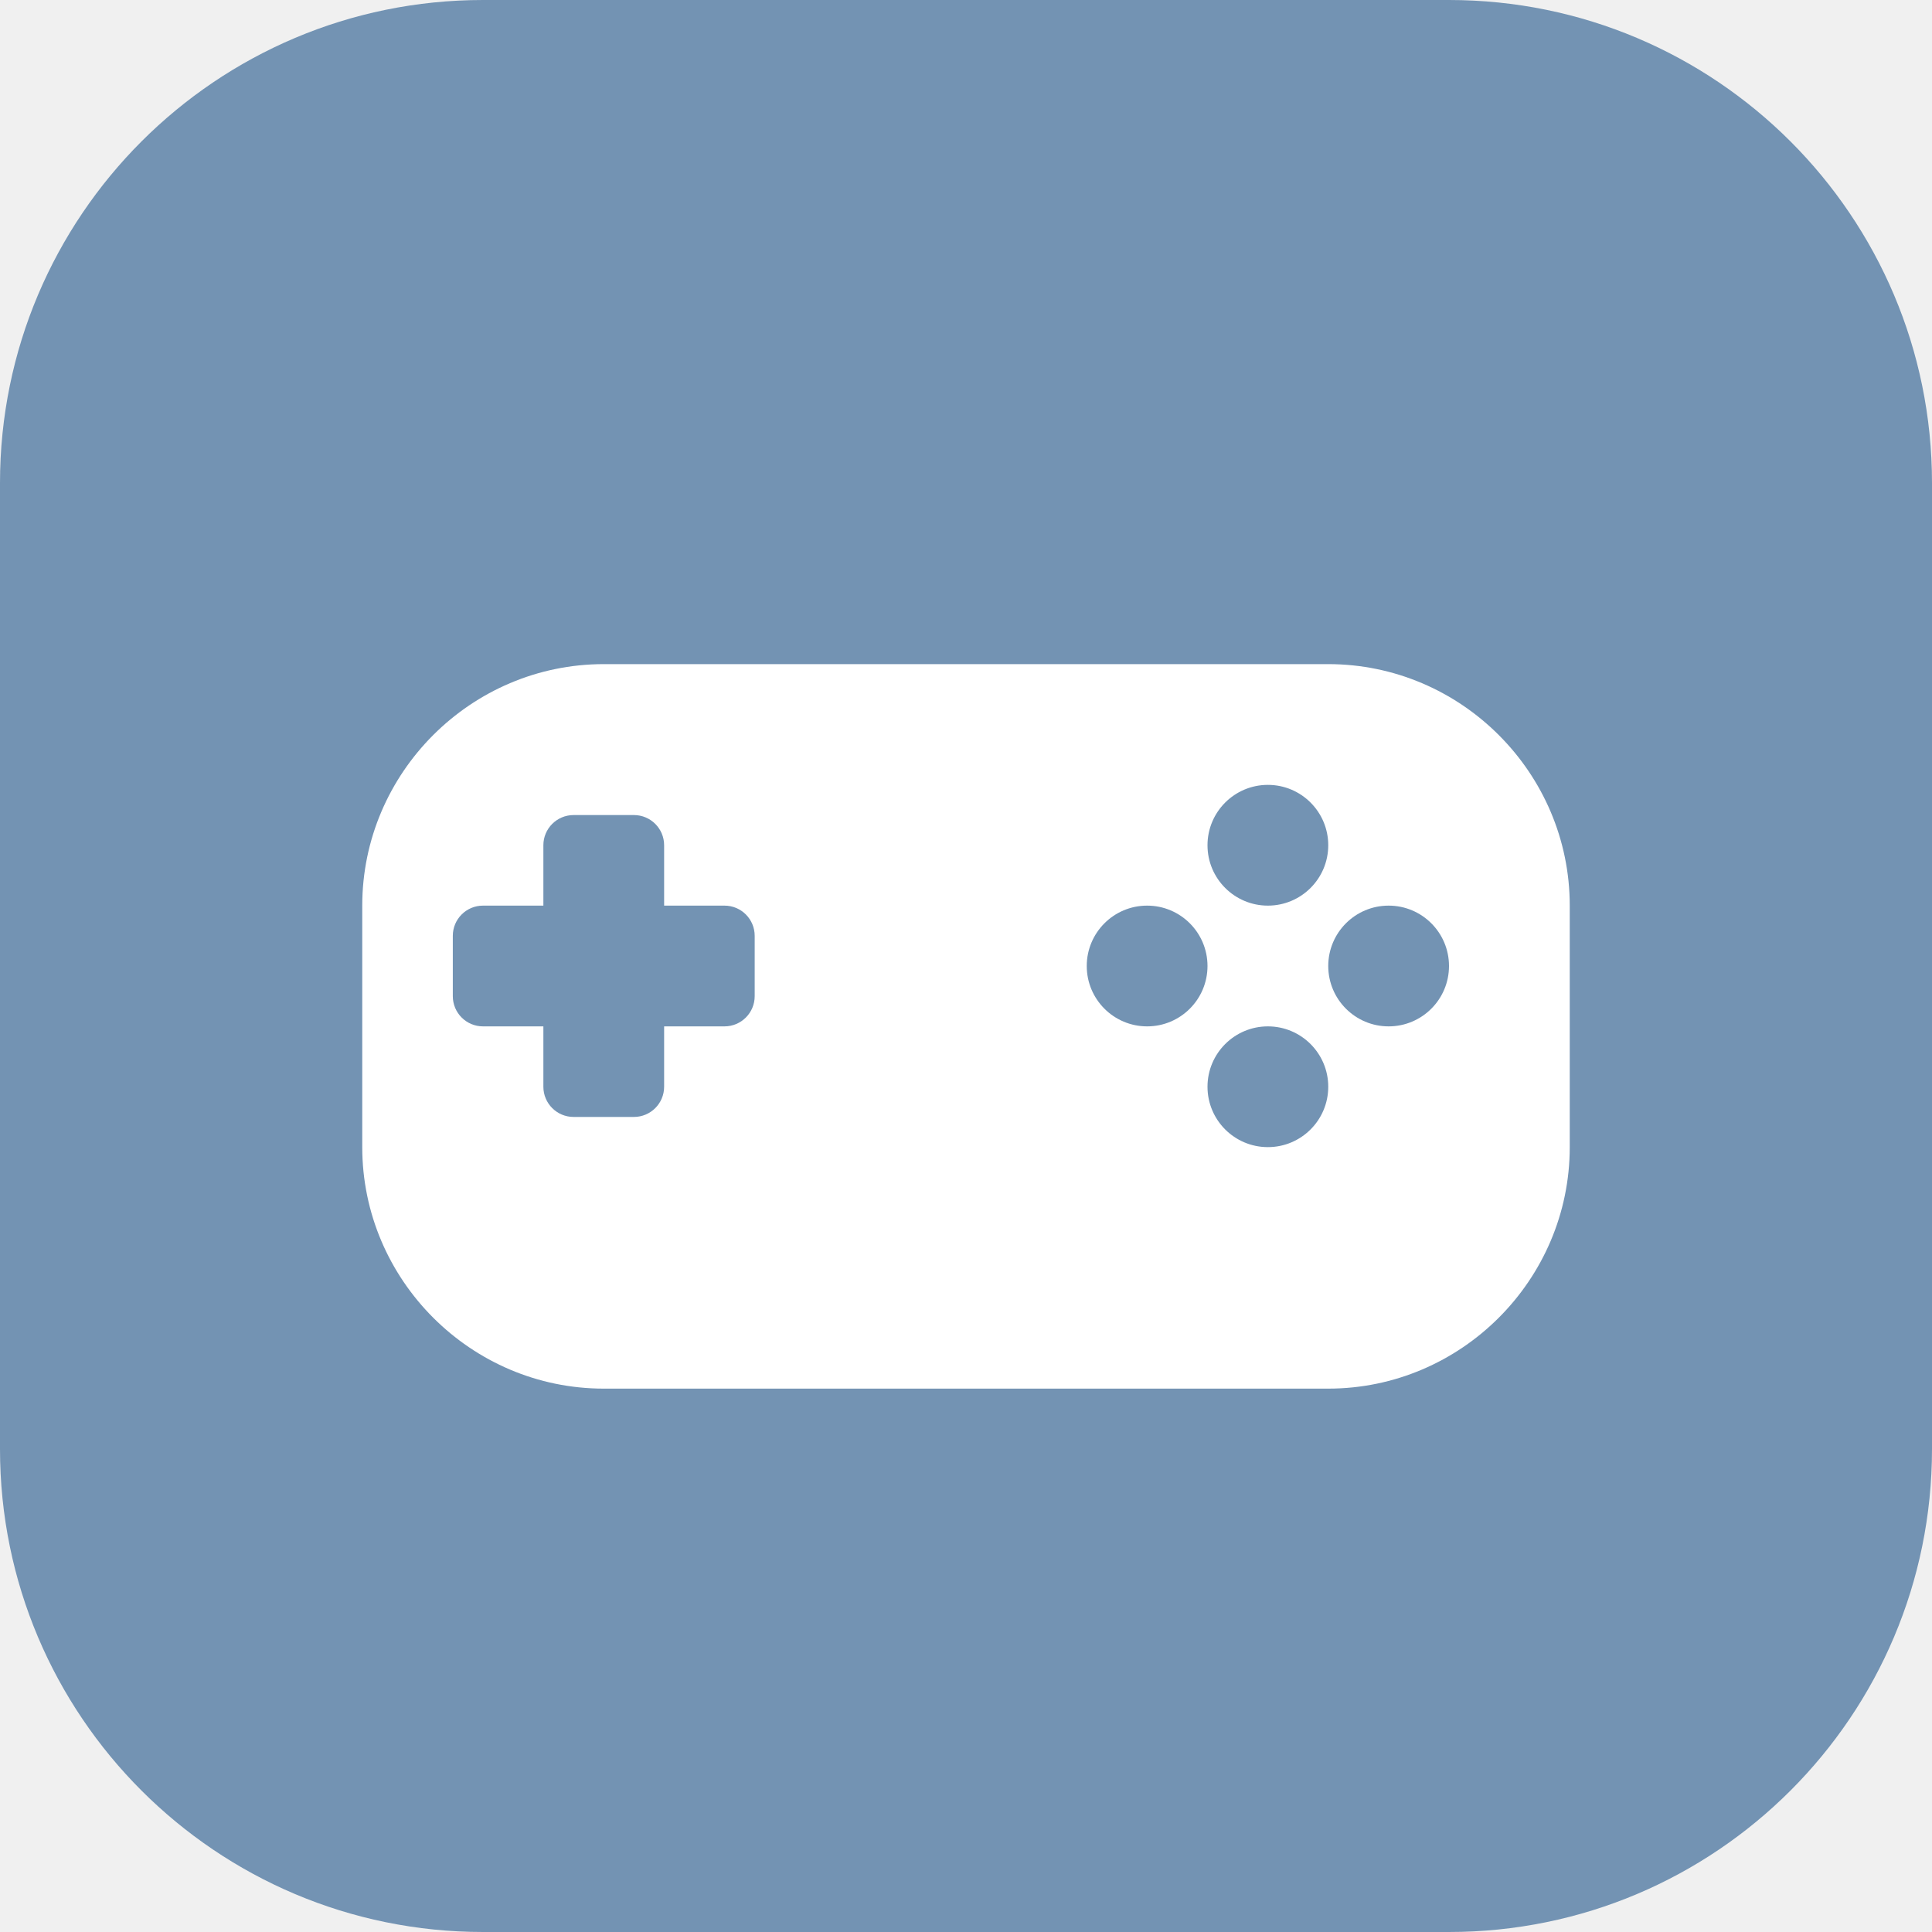
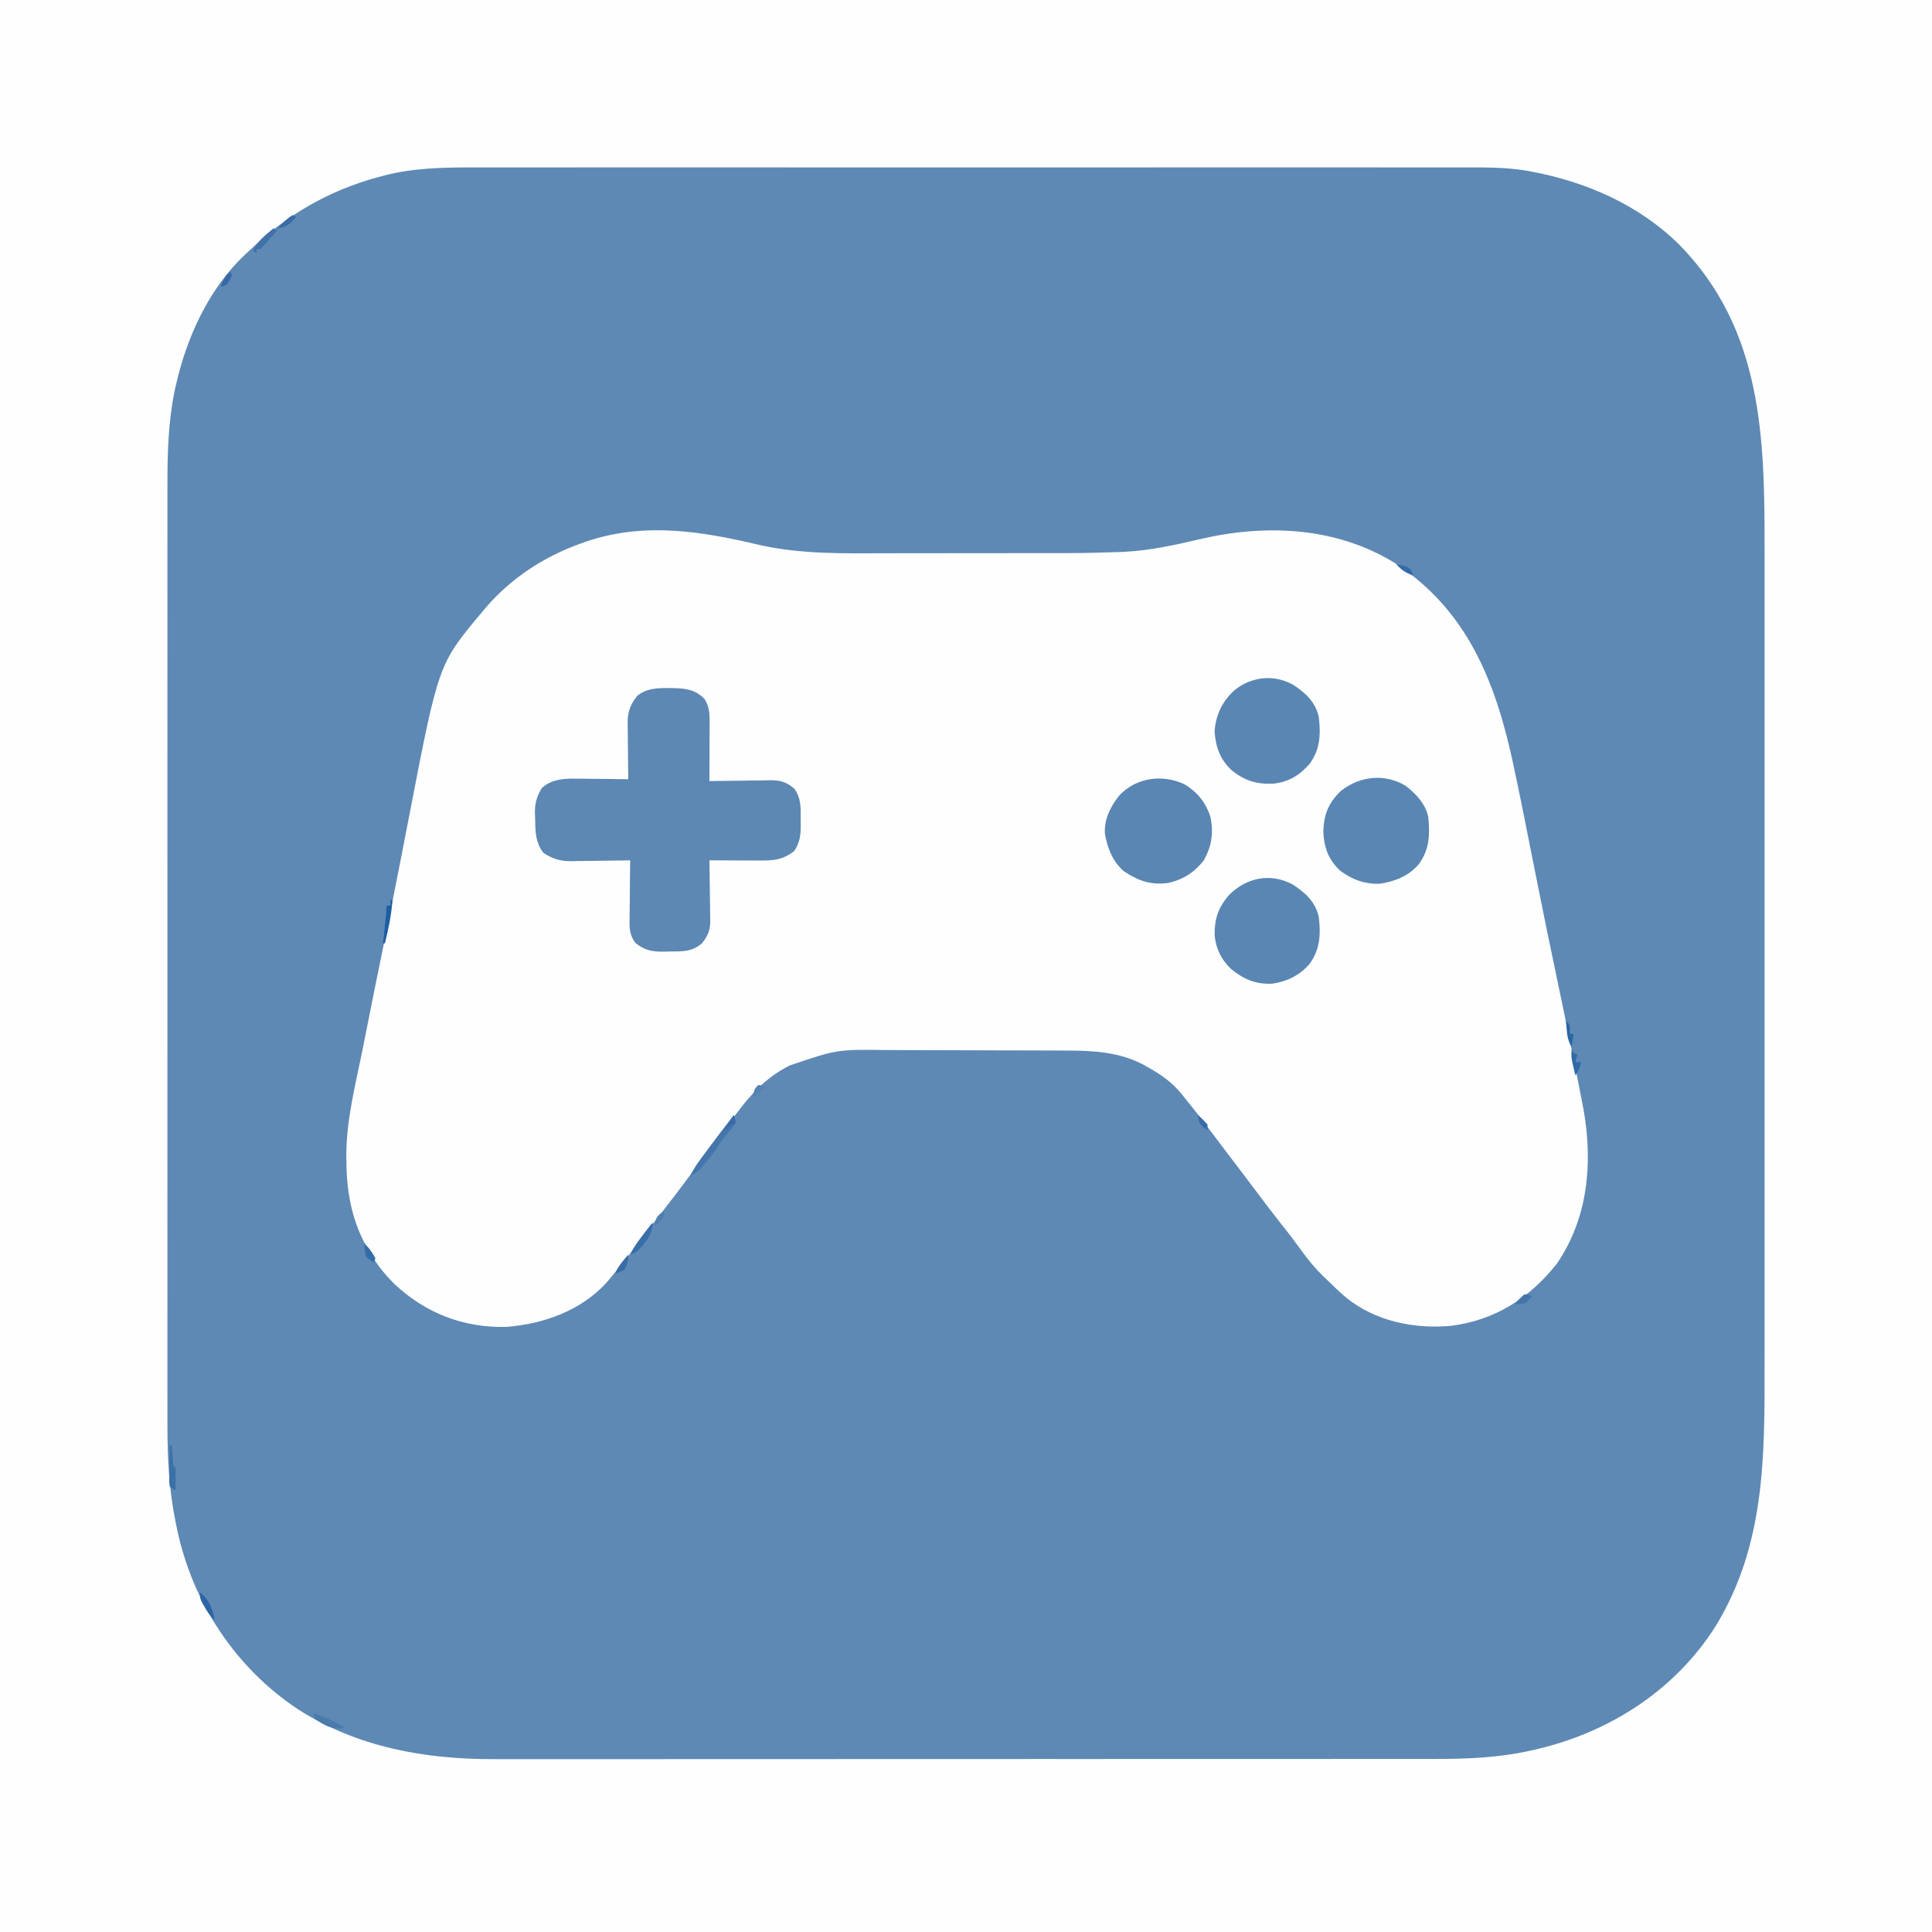
- <svg xmlns="http://www.w3.org/2000/svg" width="32" height="32" viewBox="0 0 32 32" fill="none">
-   <rect width="32" height="32" rx="8" fill="#7393B3" />
-   <path d="M10 11c-2.2 0-4 1.8-4 4v4c0 2.2 1.8 4 4 4h12c2.2 0 4-1.8 4-4v-4c0-2.2-1.8-4-4-4h-12z" fill="white" />
-   <rect x="9" y="13.5" width="2" height="5" rx="0.5" fill="#7393B3" />
-   <rect x="7.5" y="15" width="5" height="2" rx="0.5" fill="#7393B3" />
-   <circle cx="21" cy="14" r="1" fill="#7393B3" />
-   <circle cx="23" cy="16" r="1" fill="#7393B3" />
-   <circle cx="19" cy="16" r="1" fill="#7393B3" />
-   <circle cx="21" cy="18" r="1" fill="#7393B3" />
+ <svg xmlns="http://www.w3.org/2000/svg" version="1.1" width="1024" height="1024">
+   <path d="M0 0 C337.92 0 675.84 0 1024 0 C1024 337.92 1024 675.84 1024 1024 C686.08 1024 348.16 1024 0 1024 C0 686.08 0 348.16 0 0 Z " fill="#5E89B4" transform="translate(0,0)" />
+   <path d="M0 0 C337.92 0 675.84 0 1024 0 C1024 337.92 1024 675.84 1024 1024 C686.08 1024 348.16 1024 0 1024 C0 686.08 0 348.16 0 0 Z M202.812 93.25 C201.986 93.468 201.16 93.685 200.309 93.909 C174.056 101.036 151.522 114.174 132 133 C131.21 133.727 130.42 134.454 129.605 135.203 C110.438 153.33 98.771 179.237 93.125 204.625 C92.934 205.481 92.743 206.337 92.546 207.219 C89.135 223.909 88.707 240.685 88.746 257.651 C88.744 259.88 88.741 262.11 88.737 264.339 C88.728 270.415 88.732 276.49 88.739 282.565 C88.743 288.461 88.737 294.356 88.732 300.251 C88.722 313.041 88.723 325.831 88.728 338.621 C88.733 349.815 88.735 361.008 88.732 372.202 C88.732 372.947 88.732 373.691 88.732 374.458 C88.731 377.48 88.731 380.503 88.73 383.525 C88.724 411.84 88.729 440.155 88.74 468.47 C88.75 493.587 88.749 518.705 88.739 543.822 C88.729 572.086 88.724 600.349 88.73 628.613 C88.731 631.63 88.732 634.647 88.732 637.664 C88.733 638.407 88.733 639.15 88.733 639.915 C88.735 651.097 88.732 662.278 88.727 673.46 C88.722 686.184 88.723 698.908 88.734 711.632 C88.739 718.118 88.741 724.603 88.735 731.089 C88.729 737.037 88.732 742.985 88.743 748.933 C88.745 751.074 88.744 753.214 88.739 755.355 C88.702 772.966 89.651 790.341 93.25 807.625 C93.466 808.674 93.682 809.723 93.905 810.804 C102.218 849.644 124.79 883.974 158 906 C189.371 926.096 225.344 932.513 262.049 932.374 C264.286 932.377 266.522 932.381 268.758 932.386 C274.838 932.397 280.918 932.389 286.998 932.378 C292.902 932.37 298.806 932.376 304.71 932.381 C317.515 932.393 330.32 932.388 343.124 932.376 C354.329 932.366 365.534 932.361 376.739 932.363 C377.485 932.363 378.23 932.363 378.998 932.363 C382.026 932.363 385.053 932.363 388.08 932.364 C416.428 932.368 444.777 932.355 473.125 932.334 C498.27 932.316 523.415 932.31 548.56 932.316 C550.175 932.316 551.79 932.316 553.405 932.317 C554.602 932.317 554.602 932.317 555.824 932.317 C559.844 932.318 563.864 932.319 567.884 932.32 C568.678 932.32 569.471 932.32 570.288 932.32 C591.347 932.324 612.407 932.319 633.466 932.31 C635.734 932.309 638.002 932.308 640.27 932.307 C641.774 932.307 643.278 932.306 644.782 932.306 C655.237 932.301 665.692 932.301 676.147 932.303 C689.624 932.305 703.1 932.301 716.577 932.286 C723.069 932.278 729.56 932.274 736.052 932.279 C742.006 932.283 747.959 932.278 753.913 932.265 C756.055 932.262 758.197 932.263 760.34 932.267 C777.591 932.297 794.811 931.637 811.688 927.75 C812.648 927.533 813.608 927.316 814.597 927.093 C853.345 918.016 888.164 895.605 909.497 861.604 C935.618 818.669 935.314 771.936 935.261 723.276 C935.257 716.948 935.264 710.62 935.269 704.292 C935.278 692.64 935.277 680.988 935.272 669.336 C935.267 658.565 935.265 647.794 935.268 637.023 C935.268 636.306 935.268 635.588 935.268 634.849 C935.269 631.934 935.269 629.02 935.27 626.106 C935.276 598.83 935.271 571.554 935.26 544.278 C935.25 520.113 935.251 495.947 935.261 471.782 C935.271 444.557 935.276 417.332 935.27 390.106 C935.269 387.197 935.268 384.287 935.268 381.378 C935.267 380.662 935.267 379.946 935.267 379.208 C935.265 368.453 935.268 357.698 935.273 346.944 C935.278 334.697 935.277 322.45 935.266 310.204 C935.261 303.968 935.259 297.733 935.265 291.497 C935.323 232.16 934.29 175.116 890.375 130 C869.161 108.874 841.129 96.484 812 91 C811.087 90.826 810.175 90.652 809.234 90.473 C797.826 88.573 786.491 88.721 774.957 88.746 C772.624 88.744 770.29 88.741 767.957 88.737 C761.572 88.728 755.187 88.732 748.802 88.739 C742.615 88.744 736.427 88.737 730.24 88.732 C716.809 88.722 703.378 88.723 689.947 88.728 C678.19 88.733 666.434 88.735 654.677 88.732 C653.505 88.732 653.505 88.732 652.31 88.732 C649.14 88.731 645.969 88.731 642.799 88.73 C613.073 88.724 583.347 88.729 553.622 88.74 C527.243 88.75 500.864 88.749 474.486 88.739 C444.821 88.729 415.156 88.724 385.491 88.73 C382.325 88.731 379.159 88.732 375.993 88.732 C375.213 88.733 374.433 88.733 373.63 88.733 C361.887 88.735 350.145 88.732 338.402 88.727 C325.038 88.722 311.675 88.723 298.311 88.734 C291.498 88.739 284.684 88.741 277.871 88.735 C271.624 88.729 265.377 88.732 259.13 88.743 C256.88 88.745 254.63 88.744 252.38 88.739 C235.791 88.706 218.935 88.873 202.812 93.25 Z " fill="#FEFEFE" transform="translate(0,0)" />
+   <path d="M0 0 C22.114 4.937 45.196 4.378 67.736 4.314 C71.58 4.305 75.425 4.307 79.269 4.307 C85.711 4.306 92.152 4.298 98.594 4.284 C105.979 4.268 113.363 4.263 120.748 4.264 C128.71 4.264 136.673 4.257 144.636 4.248 C146.888 4.246 149.141 4.245 151.394 4.245 C171.23 4.247 171.23 4.247 191.055 3.642 C192.258 3.586 192.258 3.586 193.484 3.53 C206.712 2.816 219.446 0.063 232.305 -2.984 C267.364 -11.27 304.501 -9.916 336.028 9.239 C374.484 34.029 389.524 71.807 398.88 114.718 C402.878 133.27 406.528 151.896 410.217 170.511 C414.343 191.333 418.601 212.123 422.992 232.891 C426.724 250.558 430.408 268.23 433.867 285.953 C434.032 286.796 434.198 287.639 434.368 288.507 C434.824 290.84 435.277 293.174 435.727 295.508 C436.097 297.43 436.097 297.43 436.476 299.39 C441.419 327.804 438.798 356.886 422.117 381.078 C407.597 399.289 389.474 410.819 366.16 413.801 C346.682 415.576 326.011 411.361 310.545 398.802 C306.936 395.699 303.505 392.42 300.117 389.078 C299.553 388.538 298.989 387.998 298.408 387.442 C294.263 383.417 290.753 379.189 287.367 374.516 C286.322 373.097 285.275 371.679 284.227 370.262 C283.446 369.206 283.446 369.206 282.65 368.128 C280.361 365.067 277.994 362.071 275.617 359.078 C271.305 353.632 267.11 348.108 262.956 342.54 C257.966 335.858 252.908 329.229 247.847 322.6 C244.246 317.881 240.664 313.15 237.117 308.391 C233.227 303.194 229.241 298.092 225.117 293.078 C224.493 292.294 223.869 291.511 223.227 290.703 C218.273 284.743 212.854 280.858 206.117 277.078 C204.878 276.367 204.878 276.367 203.613 275.641 C190.887 268.777 177.25 267.933 163.086 267.901 C161.796 267.895 160.505 267.888 159.175 267.881 C154.918 267.86 150.66 267.85 146.402 267.84 C144.927 267.836 143.451 267.832 141.976 267.827 C135.036 267.808 128.096 267.794 121.157 267.786 C113.194 267.776 105.231 267.75 97.267 267.709 C91.082 267.679 84.896 267.664 78.711 267.661 C75.031 267.659 71.351 267.65 67.672 267.625 C40.868 267.254 40.868 267.254 15.742 275.766 C15.088 276.11 14.433 276.455 13.759 276.81 C2.732 282.821 -4.888 290.982 -12.284 300.938 C-14.05 303.301 -15.843 305.642 -17.641 307.98 C-24.189 316.508 -30.656 325.09 -37.008 333.766 C-42.676 341.506 -48.514 349.099 -54.43 356.652 C-57.892 361.076 -61.295 365.544 -64.695 370.016 C-69.628 376.481 -74.587 382.903 -79.883 389.078 C-80.404 389.696 -80.924 390.313 -81.461 390.949 C-95.076 405.837 -114.781 412.791 -134.449 414.363 C-156.99 414.953 -177.301 407.148 -193.702 391.725 C-199.454 386.099 -203.99 380.152 -207.883 373.078 C-208.342 372.269 -208.801 371.459 -209.273 370.625 C-216.539 357.057 -219.239 342.139 -219.258 326.891 C-219.282 325.901 -219.307 324.912 -219.332 323.893 C-219.405 304.224 -214.067 284.346 -210.258 265.141 C-209.822 262.928 -209.386 260.715 -208.95 258.502 C-205.747 242.28 -202.451 226.076 -199.127 209.878 C-196.266 195.937 -193.469 181.986 -190.758 168.016 C-190.433 166.345 -190.108 164.675 -189.783 163.005 C-188.477 156.291 -187.172 149.577 -185.875 142.861 C-170.459 63.094 -170.459 63.094 -147.883 36.078 C-147.051 35.083 -146.22 34.088 -145.363 33.062 C-131.76 17.302 -114.426 6.036 -94.883 -0.922 C-93.824 -1.302 -92.766 -1.682 -91.676 -2.074 C-60.934 -12.321 -30.739 -7.298 0 0 Z " fill="#FEFEFE" transform="translate(402.8828,288.9219)" />
+   <path d="M0 0 C0.754 0.005 1.507 0.01 2.284 0.015 C9.03 0.158 14.116 0.739 19.062 5.812 C21.955 10.44 21.756 14.638 21.723 19.918 C21.721 20.757 21.72 21.596 21.718 22.461 C21.713 25.141 21.7 27.82 21.688 30.5 C21.682 32.317 21.678 34.134 21.674 35.951 C21.663 40.405 21.646 44.859 21.625 49.312 C22.775 49.292 23.925 49.271 25.11 49.249 C29.392 49.176 33.675 49.131 37.958 49.093 C39.809 49.073 41.659 49.045 43.51 49.011 C46.176 48.962 48.841 48.939 51.508 48.922 C52.33 48.901 53.152 48.881 53.999 48.859 C59.358 48.857 62.377 49.746 66.625 53.312 C70.322 58.492 70.077 63.692 70 69.812 C70.012 70.737 70.023 71.661 70.035 72.613 C70.012 77.913 69.65 81.768 66.625 86.312 C60.542 91.205 55.263 91.465 47.699 91.41 C46.578 91.408 46.578 91.408 45.434 91.406 C43.06 91.4 40.686 91.388 38.312 91.375 C36.697 91.37 35.082 91.365 33.467 91.361 C29.519 91.35 25.572 91.333 21.625 91.312 C21.656 92.992 21.656 92.992 21.688 94.706 C21.761 98.876 21.807 103.047 21.845 107.218 C21.865 109.02 21.892 110.823 21.927 112.625 C21.976 115.221 21.998 117.817 22.016 120.414 C22.036 121.214 22.057 122.015 22.078 122.839 C22.08 128.146 21.108 131.08 17.625 135.312 C12.354 139.945 7.049 139.557 0.375 139.625 C-0.554 139.654 -1.484 139.683 -2.441 139.713 C-8.649 139.77 -12.386 139.106 -17.375 135.312 C-20.974 130.831 -20.771 126.777 -20.668 121.293 C-20.664 120.434 -20.659 119.576 -20.655 118.691 C-20.638 115.961 -20.601 113.231 -20.562 110.5 C-20.547 108.644 -20.534 106.788 -20.521 104.932 C-20.488 100.392 -20.437 95.852 -20.375 91.312 C-22.039 91.344 -22.039 91.344 -23.736 91.376 C-27.881 91.449 -32.026 91.494 -36.171 91.532 C-37.959 91.552 -39.748 91.579 -41.536 91.614 C-44.118 91.663 -46.699 91.686 -49.281 91.703 C-50.466 91.734 -50.466 91.734 -51.675 91.766 C-57.324 91.768 -61.674 90.521 -66.375 87.312 C-70.691 81.743 -70.635 75.833 -70.75 69.062 C-70.787 68.241 -70.825 67.42 -70.863 66.574 C-70.94 61.23 -69.96 57.601 -67.237 53.013 C-62.055 48.281 -55.421 47.88 -48.719 48.02 C-47.537 48.026 -47.537 48.026 -46.332 48.032 C-43.846 48.049 -41.361 48.087 -38.875 48.125 C-37.177 48.14 -35.479 48.154 -33.781 48.166 C-29.646 48.199 -25.51 48.251 -21.375 48.312 C-21.391 47.253 -21.406 46.194 -21.423 45.103 C-21.477 41.156 -21.511 37.209 -21.54 33.261 C-21.555 31.556 -21.575 29.851 -21.601 28.146 C-21.638 25.688 -21.655 23.231 -21.668 20.773 C-21.683 20.017 -21.699 19.26 -21.715 18.481 C-21.717 12.643 -20.287 8.686 -16.562 4.062 C-11.619 0.108 -6.06 -0.046 0 0 Z " fill="#5C88B3" transform="translate(354.375,364.6875)" />
+   <path d="M0 0 C5.464 4.105 10.792 9.73 12.152 16.617 C13.101 25.956 12.851 33.888 7.152 41.617 C1.929 47.871 -5.481 50.82 -13.426 52 C-21.331 52.373 -28.391 49.768 -34.66 44.992 C-40.876 39.056 -43.155 32.633 -43.473 24.117 C-43.126 15.061 -40.597 8.879 -33.973 2.68 C-24.142 -5.025 -11.093 -6.534 0 0 Z " fill="#5A86B3" transform="translate(744.8477,416.3828)" />
+   <path d="M0 0 C6.717 4.003 11.159 9.352 13.695 16.746 C15.694 25.177 14.666 32.871 10.32 40.383 C5.538 46.702 -0.911 50.788 -8.68 52.383 C-17.624 53.545 -24.202 51.309 -31.68 46.383 C-37.887 41.382 -40.681 33.949 -42.062 26.25 C-42.52 18.713 -39.069 11.719 -34.43 6.008 C-25.496 -3.522 -11.733 -5.395 0 0 Z " fill="#5A86B3" transform="translate(627.6797,415.6172)" />
+   <path d="M0 0 C6.885 4.408 12.164 9.124 14.062 17.32 C15.132 26.598 14.791 34.677 9.062 42.32 C3.656 48.396 -1.912 51.746 -9.98 52.668 C-18.859 53.074 -25.059 51.203 -32.004 45.676 C-38.248 39.901 -40.54 33.483 -41.188 25.07 C-40.604 16.312 -37.129 9.07 -30.625 3.133 C-21.772 -3.968 -10.268 -5.398 0 0 Z " fill="#5A86B3" transform="translate(684.9375,362.6797)" />
+   <path d="M0 0 C6.885 4.408 12.164 9.124 14.062 17.32 C15.135 26.623 14.748 34.63 9.062 42.32 C3.971 48.277 -2.987 51.636 -10.707 52.703 C-19.351 53.066 -25.584 50.445 -32.25 45.07 C-37.429 40.273 -40.44 34.321 -41.141 27.277 C-41.33 18.633 -39.419 12.681 -33.812 6.008 C-24.751 -3.36 -11.984 -6.3 0 0 Z " fill="#5A86B3" transform="translate(684.9375,468.6797)" />
+   <path d="M0 0 C0.597 1.85 0.597 1.85 1 4 C-0.547 6.402 -0.547 6.402 -2.75 8.938 C-5.529 12.171 -7.865 15.31 -10 19 C-11.301 20.692 -12.638 22.357 -14 24 C-14.405 24.521 -14.81 25.042 -15.227 25.578 C-17.551 28.516 -19.444 30.683 -23 32 C-21.598 29.003 -19.956 26.427 -17.988 23.77 C-17.395 22.966 -16.801 22.162 -16.189 21.334 C-15.57 20.502 -14.951 19.67 -14.312 18.812 C-13.412 17.593 -13.412 17.593 -12.494 16.35 C-8.41 10.836 -4.236 5.398 0 0 Z " fill="#4576AB" transform="translate(389,591)" />
+   <path d="M0 0 C0.33 0 0.66 0 1 0 C1.061 0.782 1.121 1.565 1.184 2.371 C1.267 3.383 1.351 4.395 1.438 5.438 C1.519 6.447 1.6 7.456 1.684 8.496 C1.732 10.936 1.732 10.936 3 12 C3.072 14.02 3.084 16.042 3.062 18.062 C3.053 19.167 3.044 20.272 3.035 21.41 C3.024 22.265 3.012 23.119 3 24 C2.01 23.34 1.02 22.68 0 22 C-0.341 19.753 -0.341 19.753 -0.293 16.992 C-0.283 16.006 -0.274 15.02 -0.264 14.004 C-0.239 12.971 -0.213 11.939 -0.188 10.875 C-0.174 9.835 -0.16 8.794 -0.146 7.723 C-0.111 5.148 -0.062 2.574 0 0 Z " fill="#3C71A8" transform="translate(90,766)" />
+   <path d="M0 0 C0 6.157 -3.984 10.69 -8 15 C-10.312 16.375 -10.312 16.375 -12 17 C-10.328 13.228 -7.926 10.072 -5.438 6.812 C-5.026 6.267 -4.614 5.721 -4.189 5.158 C-1.17 1.17 -1.17 1.17 0 0 Z " fill="#386EA9" transform="translate(346,648)" />
+   <path d="M0 0 C5.685 1.646 10.767 4.29 16 7 C16 7.33 16 7.66 16 8 C10.117 8.754 5.629 6.46 1 3 C0.67 2.01 0.34 1.02 0 0 Z " fill="#4B7BAD" transform="translate(166,908)" />
+   <path d="M0 0 C0.66 0.33 1.32 0.66 2 1 C0.548 2.673 -0.911 4.338 -2.375 6 C-3.187 6.928 -3.999 7.856 -4.836 8.812 C-5.55 9.534 -6.264 10.256 -7 11 C-7.66 11 -8.32 11 -9 11 C-9 11.66 -9 12.32 -9 13 C-9.66 12.67 -10.32 12.34 -11 12 C-8.473 6.788 -4.382 3.612 0 0 Z " fill="#4072A8" transform="translate(145,121)" />
+   <path d="M0 0 C0.33 0 0.66 0 1 0 C0.484 7.882 -1.092 15.345 -3 23 C-3.33 23 -3.66 23 -4 23 C-3.856 21.742 -3.711 20.484 -3.562 19.188 C-2.962 13.799 -2.474 8.401 -2 3 C-1.34 3 -0.68 3 0 3 C0 2.01 0 1.02 0 0 Z " fill="#1D5EA3" transform="translate(207,477)" />
+   <path d="M0 0 C0.33 0.66 0.66 1.32 1 2 C1.66 2.33 2.32 2.66 3 3 C2.67 4.32 2.34 5.64 2 7 C2.99 7 3.98 7 5 7 C4.387 9.962 3.746 11.381 2 14 C-0.296 4.59 -0.296 4.59 0 0 Z " fill="#306AA6" transform="translate(833,556)" />
+   <path d="M0 0 C5.187 4.206 6.473 8.605 8 15 C5.527 12.738 3.936 10.425 2.312 7.5 C1.657 6.34 1.657 6.34 0.988 5.156 C0 3 0 3 0 0 Z " fill="#2C65A4" transform="translate(106,844)" />
+   <path d="M0 0 C0 3.321 -0.431 5.085 -2 8 C-4.625 9.312 -4.625 9.312 -7 10 C-5.332 6.059 -2.773 3.211 0 0 Z " fill="#376CA7" transform="translate(333,665)" />
+   <path d="M0 0 C2 2 2 2 2.125 4.625 C2.084 5.409 2.042 6.192 2 7 C2.66 7 3.32 7 4 7 C3.67 9.31 3.34 11.62 3 14 C1.207 10.881 0.657 8.323 0.375 4.75 C0.3 3.858 0.225 2.966 0.148 2.047 C0.099 1.371 0.05 0.696 0 0 Z " fill="#2A67A5" transform="translate(830,541)" />
+   <path d="M0 0 C0.66 0.33 1.32 0.66 2 1 C-1.173 4.536 -3.167 6.586 -8 7 C-5.422 4.352 -3.084 2.056 0 0 Z " fill="#396CA5" transform="translate(155,114)" />
+   <path d="M0 0 C2.312 0.188 2.312 0.188 4 1 C0.677 4.938 0.677 4.938 -2.75 5.25 C-3.493 5.168 -4.235 5.085 -5 5 C-2.75 2.438 -2.75 2.438 0 0 Z " fill="#4375AB" transform="translate(808,686)" />
+   <path d="M0 0 C1.32 0.33 2.64 0.66 4 1 C0.535 3.97 0.535 3.97 -3 7 C-2.25 2.25 -2.25 2.25 0 0 Z " fill="#5582B2" transform="translate(402,575)" />
+   <path d="M0 0 C2.615 2.366 4.39 4.86 6 8 C5.67 8.66 5.34 9.32 5 10 C3.062 8.938 3.062 8.938 1 7 C0.25 3.312 0.25 3.312 0 0 Z " fill="#336CA9" transform="translate(193,659)" />
+   <path d="M0 0 C0 3 0 3 -2.5 5.688 C-3.325 6.451 -4.15 7.214 -5 8 C-4.65 4.758 -4.438 3.385 -1.938 1.188 C-1.298 0.796 -0.659 0.404 0 0 Z " fill="#517EAF" transform="translate(352,642)" />
+   <path d="M0 0 C6.646 1.477 6.646 1.477 8.438 4.125 C8.716 5.053 8.716 5.053 9 6 C5.063 4.688 2.773 3.081 0 0 Z " fill="#346AA7" transform="translate(740,299)" />
+   <path d="M0 0 C2.5 2.312 2.5 2.312 5 5 C5 5.99 5 6.98 5 8 C2.216 6.294 1.146 5.524 0.25 2.312 C0.168 1.549 0.085 0.786 0 0 Z " fill="#366BA8" transform="translate(635,591)" />
+   <path d="M0 0 C0.33 1.32 0.66 2.64 1 4 C-0.98 5.32 -2.96 6.64 -5 8 C-3.628 5.046 -2.011 2.56 0 0 Z " fill="#386BA8" transform="translate(389,591)" />
+   <path d="M0 0 C0.33 0.66 0.66 1.32 1 2 C-0.25 4.562 -0.25 4.562 -2 7 C-2.99 7.33 -3.98 7.66 -5 8 C-3.814 4.625 -2.724 2.353 0 0 Z " fill="#3568A5" transform="translate(122,144)" />
</svg>
